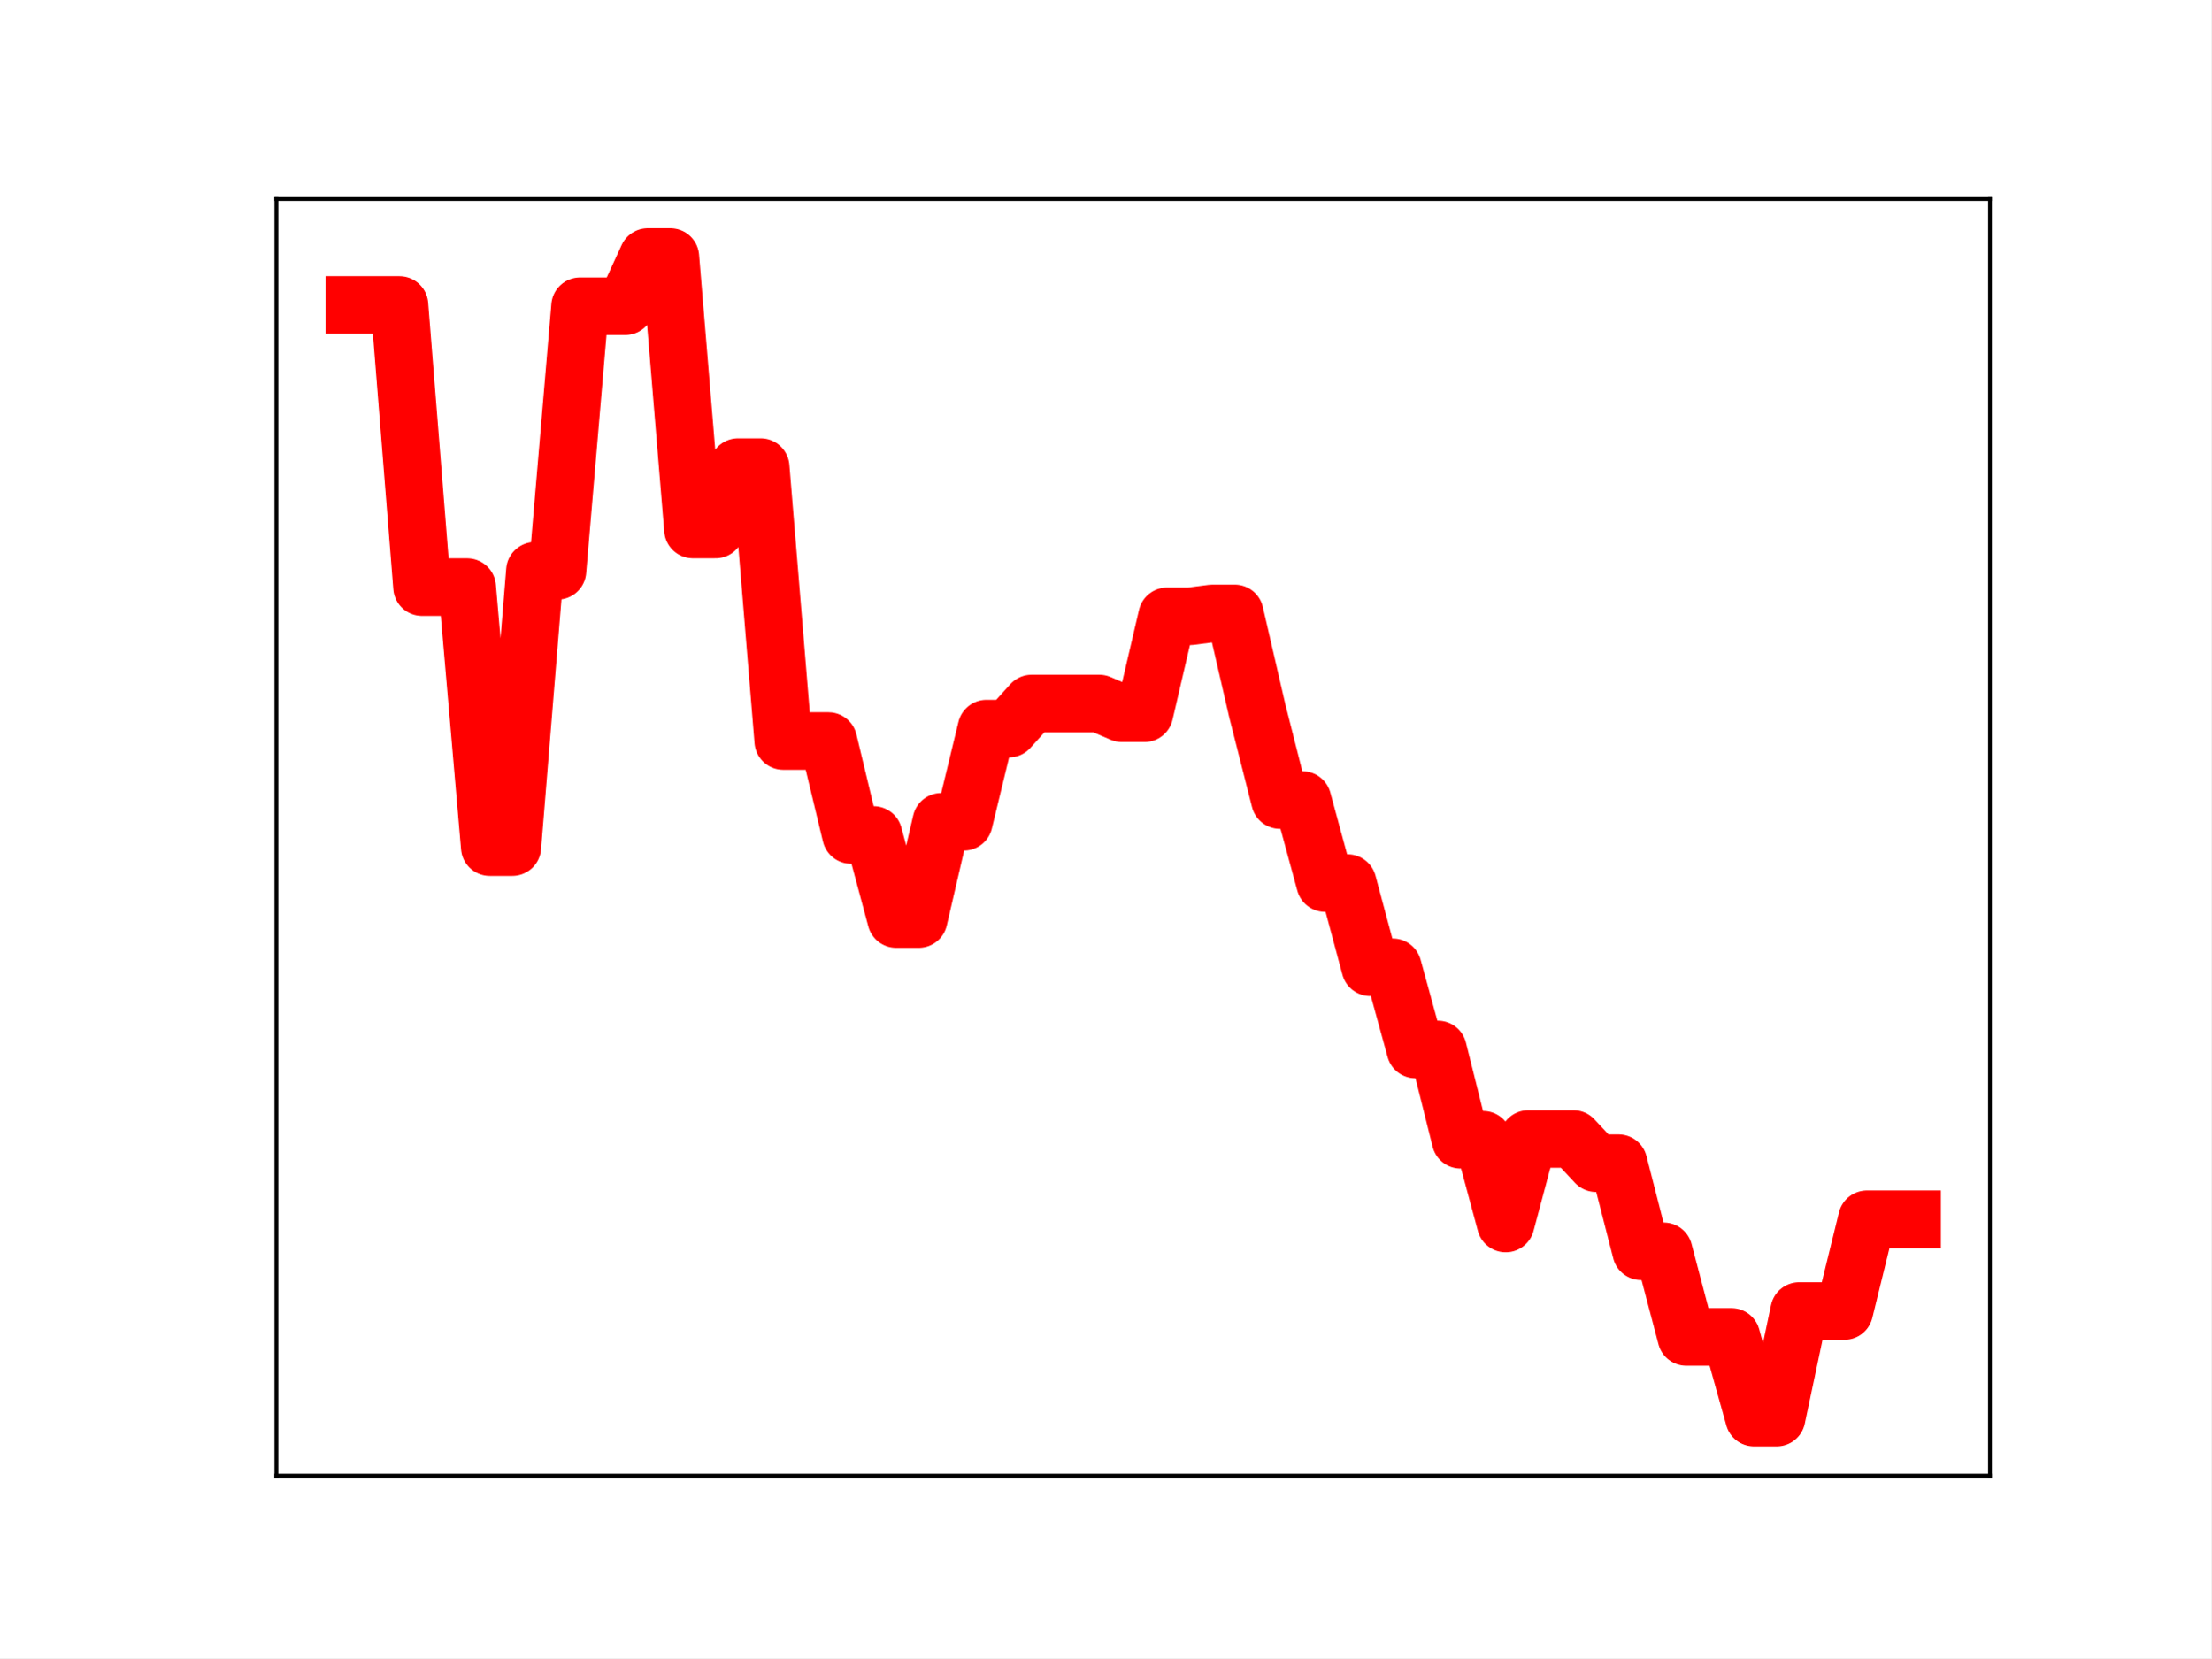
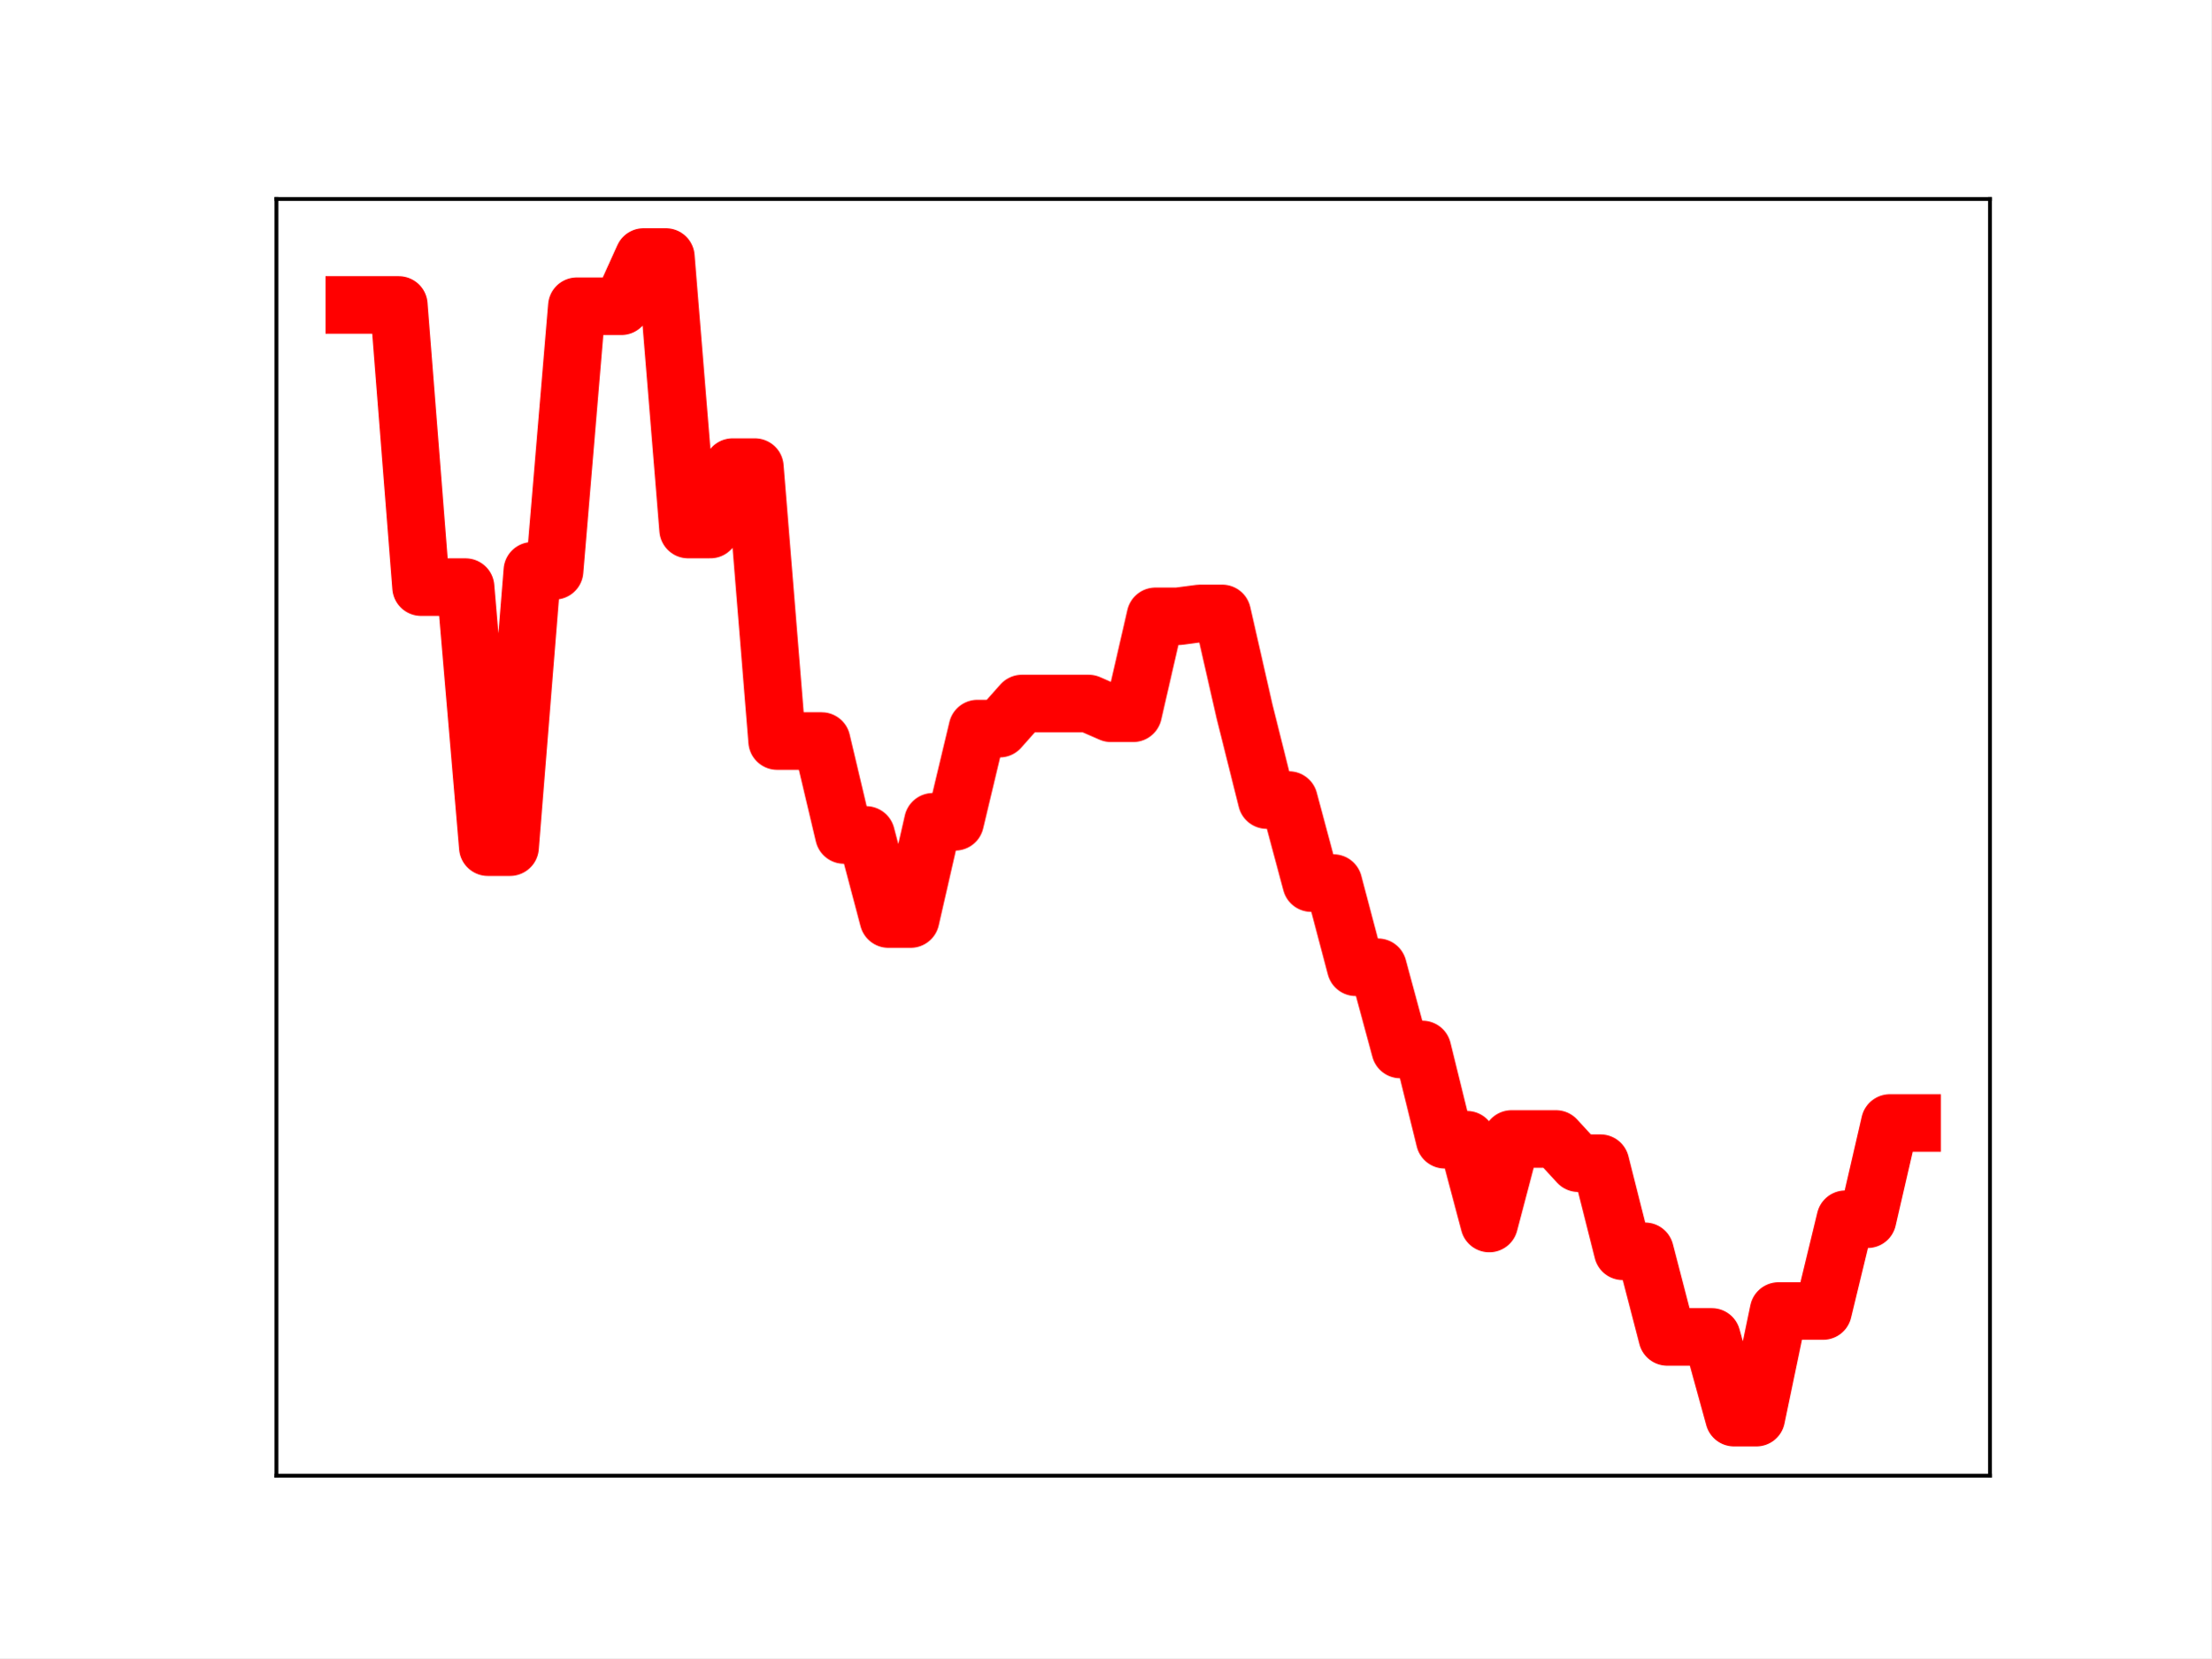
<svg xmlns="http://www.w3.org/2000/svg" xmlns:xlink="http://www.w3.org/1999/xlink" height="345.6pt" version="1.1" viewBox="0 0 460.8 345.6" width="460.8pt">
  <defs>
    <style type="text/css">
*{stroke-linecap:butt;stroke-linejoin:round;}
  </style>
  </defs>
  <g id="figure_1">
    <g id="patch_1">
      <path d="M 0 345.6  L 460.8 345.6  L 460.8 0  L 0 0  z " style="fill:#ffffff;" />
    </g>
    <g id="axes_1">
      <g id="patch_2">
        <path d="M 57.6 307.584  L 414.72 307.584  L 414.72 41.472  L 57.6 41.472  z " style="fill:#ffffff;" />
      </g>
      <g id="line2d_1">
-         <path clip-path="url(#pc363819a4a)" d="M 73.833 63.562  L 78.538 63.562  L 83.243 63.562  L 87.948 122.371  L 92.653 122.371  L 97.358 122.371  L 102.064 176.569  L 106.769 176.569  L 111.474 118.97  L 116.179 118.97  L 120.884 63.825  L 125.589 63.825  L 130.294 63.825  L 135 53.568  L 139.705 53.568  L 144.41 110.365  L 149.115 110.365  L 153.82 97.357  L 158.525 97.357  L 163.23 154.452  L 167.935 154.452  L 172.641 154.456  L 177.346 174.033  L 182.051 174.033  L 186.756 191.555  L 191.461 191.555  L 196.166 171.289  L 200.871 171.289  L 205.577 151.865  L 210.282 151.865  L 214.987 146.641  L 219.692 146.641  L 224.397 146.641  L 229.102 146.641  L 233.807 148.661  L 238.513 148.661  L 243.218 128.463  L 247.923 128.463  L 252.628 127.857  L 257.333 127.857  L 262.038 148.221  L 266.743 166.756  L 271.449 166.756  L 276.154 184.062  L 280.859 184.062  L 285.564 201.61  L 290.269 201.61  L 294.974 218.745  L 299.679 218.745  L 304.385 237.562  L 309.09 237.562  L 313.795 255.02  L 318.5 237.407  L 323.205 237.407  L 327.91 237.407  L 332.615 242.449  L 337.32 242.449  L 342.026 260.817  L 346.731 260.817  L 351.436 278.664  L 356.141 278.664  L 360.846 278.664  L 365.551 295.488  L 370.256 295.488  L 374.962 273.261  L 379.667 273.261  L 384.372 273.261  L 389.077 254.132  L 393.782 254.132  L 398.487 254.132  " style="fill:none;stroke:#ff0000;stroke-linecap:square;stroke-width:12;" />
+         <path clip-path="url(#p2a2fec364d)" d="M 73.833 63.562  L 78.471 63.562  L 83.109 63.562  L 87.746 122.371  L 92.384 122.371  L 97.022 122.371  L 101.66 176.569  L 106.298 176.569  L 110.936 118.97  L 115.574 118.97  L 120.212 63.825  L 124.85 63.825  L 129.488 63.825  L 134.126 53.568  L 138.764 53.568  L 143.402 110.365  L 148.039 110.365  L 152.677 97.357  L 157.315 97.357  L 161.953 154.452  L 166.591 154.452  L 171.229 154.456  L 175.867 174.033  L 180.505 174.033  L 185.143 191.555  L 189.781 191.555  L 194.419 171.289  L 199.057 171.289  L 203.695 151.865  L 208.332 151.865  L 212.97 146.641  L 217.608 146.641  L 222.246 146.641  L 226.884 146.641  L 231.522 148.661  L 236.16 148.661  L 240.798 128.463  L 245.436 128.463  L 250.074 127.857  L 254.712 127.857  L 259.35 148.221  L 263.988 166.756  L 268.625 166.756  L 273.263 184.062  L 277.901 184.062  L 282.539 201.61  L 287.177 201.61  L 291.815 218.745  L 296.453 218.745  L 301.091 237.562  L 305.729 237.562  L 310.367 255.02  L 315.005 237.407  L 319.643 237.407  L 324.281 237.407  L 328.918 242.449  L 333.556 242.449  L 338.194 260.817  L 342.832 260.817  L 347.47 278.664  L 352.108 278.664  L 356.746 278.664  L 361.384 295.488  L 366.022 295.488  L 370.66 273.261  L 375.298 273.261  L 379.936 273.261  L 384.574 254.132  L 389.211 254.132  L 393.849 234.076  L 398.487 234.076  " style="fill:none;stroke:#ff0000;stroke-linecap:square;stroke-width:12;" />
        <defs>
-           <path d="M 0 3  C 0.796 3 1.559 2.684 2.121 2.121  C 2.684 1.559 3 0.796 3 0  C 3 -0.796 2.684 -1.559 2.121 -2.121  C 1.559 -2.684 0.796 -3 0 -3  C -0.796 -3 -1.559 -2.684 -2.121 -2.121  C -2.684 -1.559 -3 -0.796 -3 0  C -3 0.796 -2.684 1.559 -2.121 2.121  C -1.559 2.684 -0.796 3 0 3  z " id="m6b3c27f611" style="stroke:#ff0000;" />
+           <path d="M 0 3  C 0.796 3 1.559 2.684 2.121 2.121  C 2.684 1.559 3 0.796 3 0  C 3 -0.796 2.684 -1.559 2.121 -2.121  C 1.559 -2.684 0.796 -3 0 -3  C -0.796 -3 -1.559 -2.684 -2.121 -2.121  C -2.684 -1.559 -3 -0.796 -3 0  C -3 0.796 -2.684 1.559 -2.121 2.121  C -1.559 2.684 -0.796 3 0 3  z " id="m5a901b97a7" style="stroke:#ff0000;" />
        </defs>
-         <g clip-path="url(#pc363819a4a)">
-           <use style="fill:#ff0000;stroke:#ff0000;" x="73.833" xlink:href="#m6b3c27f611" y="63.562" />
-           <use style="fill:#ff0000;stroke:#ff0000;" x="78.538" xlink:href="#m6b3c27f611" y="63.562" />
-           <use style="fill:#ff0000;stroke:#ff0000;" x="83.243" xlink:href="#m6b3c27f611" y="63.562" />
-           <use style="fill:#ff0000;stroke:#ff0000;" x="87.948" xlink:href="#m6b3c27f611" y="122.371" />
-           <use style="fill:#ff0000;stroke:#ff0000;" x="92.653" xlink:href="#m6b3c27f611" y="122.371" />
-           <use style="fill:#ff0000;stroke:#ff0000;" x="97.358" xlink:href="#m6b3c27f611" y="122.371" />
-           <use style="fill:#ff0000;stroke:#ff0000;" x="102.064" xlink:href="#m6b3c27f611" y="176.569" />
-           <use style="fill:#ff0000;stroke:#ff0000;" x="106.769" xlink:href="#m6b3c27f611" y="176.569" />
-           <use style="fill:#ff0000;stroke:#ff0000;" x="111.474" xlink:href="#m6b3c27f611" y="118.97" />
-           <use style="fill:#ff0000;stroke:#ff0000;" x="116.179" xlink:href="#m6b3c27f611" y="118.97" />
-           <use style="fill:#ff0000;stroke:#ff0000;" x="120.884" xlink:href="#m6b3c27f611" y="63.825" />
-           <use style="fill:#ff0000;stroke:#ff0000;" x="125.589" xlink:href="#m6b3c27f611" y="63.825" />
-           <use style="fill:#ff0000;stroke:#ff0000;" x="130.294" xlink:href="#m6b3c27f611" y="63.825" />
-           <use style="fill:#ff0000;stroke:#ff0000;" x="135" xlink:href="#m6b3c27f611" y="53.568" />
-           <use style="fill:#ff0000;stroke:#ff0000;" x="139.705" xlink:href="#m6b3c27f611" y="53.568" />
-           <use style="fill:#ff0000;stroke:#ff0000;" x="144.41" xlink:href="#m6b3c27f611" y="110.365" />
-           <use style="fill:#ff0000;stroke:#ff0000;" x="149.115" xlink:href="#m6b3c27f611" y="110.365" />
-           <use style="fill:#ff0000;stroke:#ff0000;" x="153.82" xlink:href="#m6b3c27f611" y="97.357" />
-           <use style="fill:#ff0000;stroke:#ff0000;" x="158.525" xlink:href="#m6b3c27f611" y="97.357" />
-           <use style="fill:#ff0000;stroke:#ff0000;" x="163.23" xlink:href="#m6b3c27f611" y="154.452" />
-           <use style="fill:#ff0000;stroke:#ff0000;" x="167.935" xlink:href="#m6b3c27f611" y="154.452" />
-           <use style="fill:#ff0000;stroke:#ff0000;" x="172.641" xlink:href="#m6b3c27f611" y="154.456" />
-           <use style="fill:#ff0000;stroke:#ff0000;" x="177.346" xlink:href="#m6b3c27f611" y="174.033" />
-           <use style="fill:#ff0000;stroke:#ff0000;" x="182.051" xlink:href="#m6b3c27f611" y="174.033" />
-           <use style="fill:#ff0000;stroke:#ff0000;" x="186.756" xlink:href="#m6b3c27f611" y="191.555" />
-           <use style="fill:#ff0000;stroke:#ff0000;" x="191.461" xlink:href="#m6b3c27f611" y="191.555" />
-           <use style="fill:#ff0000;stroke:#ff0000;" x="196.166" xlink:href="#m6b3c27f611" y="171.289" />
-           <use style="fill:#ff0000;stroke:#ff0000;" x="200.871" xlink:href="#m6b3c27f611" y="171.289" />
-           <use style="fill:#ff0000;stroke:#ff0000;" x="205.577" xlink:href="#m6b3c27f611" y="151.865" />
-           <use style="fill:#ff0000;stroke:#ff0000;" x="210.282" xlink:href="#m6b3c27f611" y="151.865" />
-           <use style="fill:#ff0000;stroke:#ff0000;" x="214.987" xlink:href="#m6b3c27f611" y="146.641" />
-           <use style="fill:#ff0000;stroke:#ff0000;" x="219.692" xlink:href="#m6b3c27f611" y="146.641" />
-           <use style="fill:#ff0000;stroke:#ff0000;" x="224.397" xlink:href="#m6b3c27f611" y="146.641" />
-           <use style="fill:#ff0000;stroke:#ff0000;" x="229.102" xlink:href="#m6b3c27f611" y="146.641" />
-           <use style="fill:#ff0000;stroke:#ff0000;" x="233.807" xlink:href="#m6b3c27f611" y="148.661" />
-           <use style="fill:#ff0000;stroke:#ff0000;" x="238.513" xlink:href="#m6b3c27f611" y="148.661" />
-           <use style="fill:#ff0000;stroke:#ff0000;" x="243.218" xlink:href="#m6b3c27f611" y="128.463" />
-           <use style="fill:#ff0000;stroke:#ff0000;" x="247.923" xlink:href="#m6b3c27f611" y="128.463" />
-           <use style="fill:#ff0000;stroke:#ff0000;" x="252.628" xlink:href="#m6b3c27f611" y="127.857" />
-           <use style="fill:#ff0000;stroke:#ff0000;" x="257.333" xlink:href="#m6b3c27f611" y="127.857" />
-           <use style="fill:#ff0000;stroke:#ff0000;" x="262.038" xlink:href="#m6b3c27f611" y="148.221" />
-           <use style="fill:#ff0000;stroke:#ff0000;" x="266.743" xlink:href="#m6b3c27f611" y="166.756" />
-           <use style="fill:#ff0000;stroke:#ff0000;" x="271.449" xlink:href="#m6b3c27f611" y="166.756" />
-           <use style="fill:#ff0000;stroke:#ff0000;" x="276.154" xlink:href="#m6b3c27f611" y="184.062" />
-           <use style="fill:#ff0000;stroke:#ff0000;" x="280.859" xlink:href="#m6b3c27f611" y="184.062" />
-           <use style="fill:#ff0000;stroke:#ff0000;" x="285.564" xlink:href="#m6b3c27f611" y="201.61" />
-           <use style="fill:#ff0000;stroke:#ff0000;" x="290.269" xlink:href="#m6b3c27f611" y="201.61" />
-           <use style="fill:#ff0000;stroke:#ff0000;" x="294.974" xlink:href="#m6b3c27f611" y="218.745" />
-           <use style="fill:#ff0000;stroke:#ff0000;" x="299.679" xlink:href="#m6b3c27f611" y="218.745" />
-           <use style="fill:#ff0000;stroke:#ff0000;" x="304.385" xlink:href="#m6b3c27f611" y="237.562" />
-           <use style="fill:#ff0000;stroke:#ff0000;" x="309.09" xlink:href="#m6b3c27f611" y="237.562" />
-           <use style="fill:#ff0000;stroke:#ff0000;" x="313.795" xlink:href="#m6b3c27f611" y="255.02" />
-           <use style="fill:#ff0000;stroke:#ff0000;" x="318.5" xlink:href="#m6b3c27f611" y="237.407" />
-           <use style="fill:#ff0000;stroke:#ff0000;" x="323.205" xlink:href="#m6b3c27f611" y="237.407" />
-           <use style="fill:#ff0000;stroke:#ff0000;" x="327.91" xlink:href="#m6b3c27f611" y="237.407" />
-           <use style="fill:#ff0000;stroke:#ff0000;" x="332.615" xlink:href="#m6b3c27f611" y="242.449" />
-           <use style="fill:#ff0000;stroke:#ff0000;" x="337.32" xlink:href="#m6b3c27f611" y="242.449" />
-           <use style="fill:#ff0000;stroke:#ff0000;" x="342.026" xlink:href="#m6b3c27f611" y="260.817" />
-           <use style="fill:#ff0000;stroke:#ff0000;" x="346.731" xlink:href="#m6b3c27f611" y="260.817" />
-           <use style="fill:#ff0000;stroke:#ff0000;" x="351.436" xlink:href="#m6b3c27f611" y="278.664" />
-           <use style="fill:#ff0000;stroke:#ff0000;" x="356.141" xlink:href="#m6b3c27f611" y="278.664" />
-           <use style="fill:#ff0000;stroke:#ff0000;" x="360.846" xlink:href="#m6b3c27f611" y="278.664" />
-           <use style="fill:#ff0000;stroke:#ff0000;" x="365.551" xlink:href="#m6b3c27f611" y="295.488" />
-           <use style="fill:#ff0000;stroke:#ff0000;" x="370.256" xlink:href="#m6b3c27f611" y="295.488" />
-           <use style="fill:#ff0000;stroke:#ff0000;" x="374.962" xlink:href="#m6b3c27f611" y="273.261" />
-           <use style="fill:#ff0000;stroke:#ff0000;" x="379.667" xlink:href="#m6b3c27f611" y="273.261" />
-           <use style="fill:#ff0000;stroke:#ff0000;" x="384.372" xlink:href="#m6b3c27f611" y="273.261" />
-           <use style="fill:#ff0000;stroke:#ff0000;" x="389.077" xlink:href="#m6b3c27f611" y="254.132" />
-           <use style="fill:#ff0000;stroke:#ff0000;" x="393.782" xlink:href="#m6b3c27f611" y="254.132" />
-           <use style="fill:#ff0000;stroke:#ff0000;" x="398.487" xlink:href="#m6b3c27f611" y="254.132" />
+         <g clip-path="url(#p2a2fec364d)">
+           <use style="fill:#ff0000;stroke:#ff0000;" x="73.833" xlink:href="#m5a901b97a7" y="63.562" />
+           <use style="fill:#ff0000;stroke:#ff0000;" x="78.471" xlink:href="#m5a901b97a7" y="63.562" />
+           <use style="fill:#ff0000;stroke:#ff0000;" x="83.109" xlink:href="#m5a901b97a7" y="63.562" />
+           <use style="fill:#ff0000;stroke:#ff0000;" x="87.746" xlink:href="#m5a901b97a7" y="122.371" />
+           <use style="fill:#ff0000;stroke:#ff0000;" x="92.384" xlink:href="#m5a901b97a7" y="122.371" />
+           <use style="fill:#ff0000;stroke:#ff0000;" x="97.022" xlink:href="#m5a901b97a7" y="122.371" />
+           <use style="fill:#ff0000;stroke:#ff0000;" x="101.66" xlink:href="#m5a901b97a7" y="176.569" />
+           <use style="fill:#ff0000;stroke:#ff0000;" x="106.298" xlink:href="#m5a901b97a7" y="176.569" />
+           <use style="fill:#ff0000;stroke:#ff0000;" x="110.936" xlink:href="#m5a901b97a7" y="118.97" />
+           <use style="fill:#ff0000;stroke:#ff0000;" x="115.574" xlink:href="#m5a901b97a7" y="118.97" />
+           <use style="fill:#ff0000;stroke:#ff0000;" x="120.212" xlink:href="#m5a901b97a7" y="63.825" />
+           <use style="fill:#ff0000;stroke:#ff0000;" x="124.85" xlink:href="#m5a901b97a7" y="63.825" />
+           <use style="fill:#ff0000;stroke:#ff0000;" x="129.488" xlink:href="#m5a901b97a7" y="63.825" />
+           <use style="fill:#ff0000;stroke:#ff0000;" x="134.126" xlink:href="#m5a901b97a7" y="53.568" />
+           <use style="fill:#ff0000;stroke:#ff0000;" x="138.764" xlink:href="#m5a901b97a7" y="53.568" />
+           <use style="fill:#ff0000;stroke:#ff0000;" x="143.402" xlink:href="#m5a901b97a7" y="110.365" />
+           <use style="fill:#ff0000;stroke:#ff0000;" x="148.039" xlink:href="#m5a901b97a7" y="110.365" />
+           <use style="fill:#ff0000;stroke:#ff0000;" x="152.677" xlink:href="#m5a901b97a7" y="97.357" />
+           <use style="fill:#ff0000;stroke:#ff0000;" x="157.315" xlink:href="#m5a901b97a7" y="97.357" />
+           <use style="fill:#ff0000;stroke:#ff0000;" x="161.953" xlink:href="#m5a901b97a7" y="154.452" />
+           <use style="fill:#ff0000;stroke:#ff0000;" x="166.591" xlink:href="#m5a901b97a7" y="154.452" />
+           <use style="fill:#ff0000;stroke:#ff0000;" x="171.229" xlink:href="#m5a901b97a7" y="154.456" />
+           <use style="fill:#ff0000;stroke:#ff0000;" x="175.867" xlink:href="#m5a901b97a7" y="174.033" />
+           <use style="fill:#ff0000;stroke:#ff0000;" x="180.505" xlink:href="#m5a901b97a7" y="174.033" />
+           <use style="fill:#ff0000;stroke:#ff0000;" x="185.143" xlink:href="#m5a901b97a7" y="191.555" />
+           <use style="fill:#ff0000;stroke:#ff0000;" x="189.781" xlink:href="#m5a901b97a7" y="191.555" />
+           <use style="fill:#ff0000;stroke:#ff0000;" x="194.419" xlink:href="#m5a901b97a7" y="171.289" />
+           <use style="fill:#ff0000;stroke:#ff0000;" x="199.057" xlink:href="#m5a901b97a7" y="171.289" />
+           <use style="fill:#ff0000;stroke:#ff0000;" x="203.695" xlink:href="#m5a901b97a7" y="151.865" />
+           <use style="fill:#ff0000;stroke:#ff0000;" x="208.332" xlink:href="#m5a901b97a7" y="151.865" />
+           <use style="fill:#ff0000;stroke:#ff0000;" x="212.97" xlink:href="#m5a901b97a7" y="146.641" />
+           <use style="fill:#ff0000;stroke:#ff0000;" x="217.608" xlink:href="#m5a901b97a7" y="146.641" />
+           <use style="fill:#ff0000;stroke:#ff0000;" x="222.246" xlink:href="#m5a901b97a7" y="146.641" />
+           <use style="fill:#ff0000;stroke:#ff0000;" x="226.884" xlink:href="#m5a901b97a7" y="146.641" />
+           <use style="fill:#ff0000;stroke:#ff0000;" x="231.522" xlink:href="#m5a901b97a7" y="148.661" />
+           <use style="fill:#ff0000;stroke:#ff0000;" x="236.16" xlink:href="#m5a901b97a7" y="148.661" />
+           <use style="fill:#ff0000;stroke:#ff0000;" x="240.798" xlink:href="#m5a901b97a7" y="128.463" />
+           <use style="fill:#ff0000;stroke:#ff0000;" x="245.436" xlink:href="#m5a901b97a7" y="128.463" />
+           <use style="fill:#ff0000;stroke:#ff0000;" x="250.074" xlink:href="#m5a901b97a7" y="127.857" />
+           <use style="fill:#ff0000;stroke:#ff0000;" x="254.712" xlink:href="#m5a901b97a7" y="127.857" />
+           <use style="fill:#ff0000;stroke:#ff0000;" x="259.35" xlink:href="#m5a901b97a7" y="148.221" />
+           <use style="fill:#ff0000;stroke:#ff0000;" x="263.988" xlink:href="#m5a901b97a7" y="166.756" />
+           <use style="fill:#ff0000;stroke:#ff0000;" x="268.625" xlink:href="#m5a901b97a7" y="166.756" />
+           <use style="fill:#ff0000;stroke:#ff0000;" x="273.263" xlink:href="#m5a901b97a7" y="184.062" />
+           <use style="fill:#ff0000;stroke:#ff0000;" x="277.901" xlink:href="#m5a901b97a7" y="184.062" />
+           <use style="fill:#ff0000;stroke:#ff0000;" x="282.539" xlink:href="#m5a901b97a7" y="201.61" />
+           <use style="fill:#ff0000;stroke:#ff0000;" x="287.177" xlink:href="#m5a901b97a7" y="201.61" />
+           <use style="fill:#ff0000;stroke:#ff0000;" x="291.815" xlink:href="#m5a901b97a7" y="218.745" />
+           <use style="fill:#ff0000;stroke:#ff0000;" x="296.453" xlink:href="#m5a901b97a7" y="218.745" />
+           <use style="fill:#ff0000;stroke:#ff0000;" x="301.091" xlink:href="#m5a901b97a7" y="237.562" />
+           <use style="fill:#ff0000;stroke:#ff0000;" x="305.729" xlink:href="#m5a901b97a7" y="237.562" />
+           <use style="fill:#ff0000;stroke:#ff0000;" x="310.367" xlink:href="#m5a901b97a7" y="255.02" />
+           <use style="fill:#ff0000;stroke:#ff0000;" x="315.005" xlink:href="#m5a901b97a7" y="237.407" />
+           <use style="fill:#ff0000;stroke:#ff0000;" x="319.643" xlink:href="#m5a901b97a7" y="237.407" />
+           <use style="fill:#ff0000;stroke:#ff0000;" x="324.281" xlink:href="#m5a901b97a7" y="237.407" />
+           <use style="fill:#ff0000;stroke:#ff0000;" x="328.918" xlink:href="#m5a901b97a7" y="242.449" />
+           <use style="fill:#ff0000;stroke:#ff0000;" x="333.556" xlink:href="#m5a901b97a7" y="242.449" />
+           <use style="fill:#ff0000;stroke:#ff0000;" x="338.194" xlink:href="#m5a901b97a7" y="260.817" />
+           <use style="fill:#ff0000;stroke:#ff0000;" x="342.832" xlink:href="#m5a901b97a7" y="260.817" />
+           <use style="fill:#ff0000;stroke:#ff0000;" x="347.47" xlink:href="#m5a901b97a7" y="278.664" />
+           <use style="fill:#ff0000;stroke:#ff0000;" x="352.108" xlink:href="#m5a901b97a7" y="278.664" />
+           <use style="fill:#ff0000;stroke:#ff0000;" x="356.746" xlink:href="#m5a901b97a7" y="278.664" />
+           <use style="fill:#ff0000;stroke:#ff0000;" x="361.384" xlink:href="#m5a901b97a7" y="295.488" />
+           <use style="fill:#ff0000;stroke:#ff0000;" x="366.022" xlink:href="#m5a901b97a7" y="295.488" />
+           <use style="fill:#ff0000;stroke:#ff0000;" x="370.66" xlink:href="#m5a901b97a7" y="273.261" />
+           <use style="fill:#ff0000;stroke:#ff0000;" x="375.298" xlink:href="#m5a901b97a7" y="273.261" />
+           <use style="fill:#ff0000;stroke:#ff0000;" x="379.936" xlink:href="#m5a901b97a7" y="273.261" />
+           <use style="fill:#ff0000;stroke:#ff0000;" x="384.574" xlink:href="#m5a901b97a7" y="254.132" />
+           <use style="fill:#ff0000;stroke:#ff0000;" x="389.211" xlink:href="#m5a901b97a7" y="254.132" />
+           <use style="fill:#ff0000;stroke:#ff0000;" x="393.849" xlink:href="#m5a901b97a7" y="234.076" />
+           <use style="fill:#ff0000;stroke:#ff0000;" x="398.487" xlink:href="#m5a901b97a7" y="234.076" />
        </g>
      </g>
      <g id="patch_3">
        <path d="M 57.6 307.584  L 57.6 41.472  " style="fill:none;stroke:#000000;stroke-linecap:square;stroke-linejoin:miter;stroke-width:0.8;" />
      </g>
      <g id="patch_4">
        <path d="M 414.72 307.584  L 414.72 41.472  " style="fill:none;stroke:#000000;stroke-linecap:square;stroke-linejoin:miter;stroke-width:0.8;" />
      </g>
      <g id="patch_5">
        <path d="M 57.6 307.584  L 414.72 307.584  " style="fill:none;stroke:#000000;stroke-linecap:square;stroke-linejoin:miter;stroke-width:0.8;" />
      </g>
      <g id="patch_6">
        <path d="M 57.6 41.472  L 414.72 41.472  " style="fill:none;stroke:#000000;stroke-linecap:square;stroke-linejoin:miter;stroke-width:0.8;" />
      </g>
    </g>
  </g>
  <defs>
-     <clipPath id="pc363819a4a">
+     <clipPath id="p2a2fec364d">
      <rect height="266.112" width="357.12" x="57.6" y="41.472" />
    </clipPath>
  </defs>
</svg>
